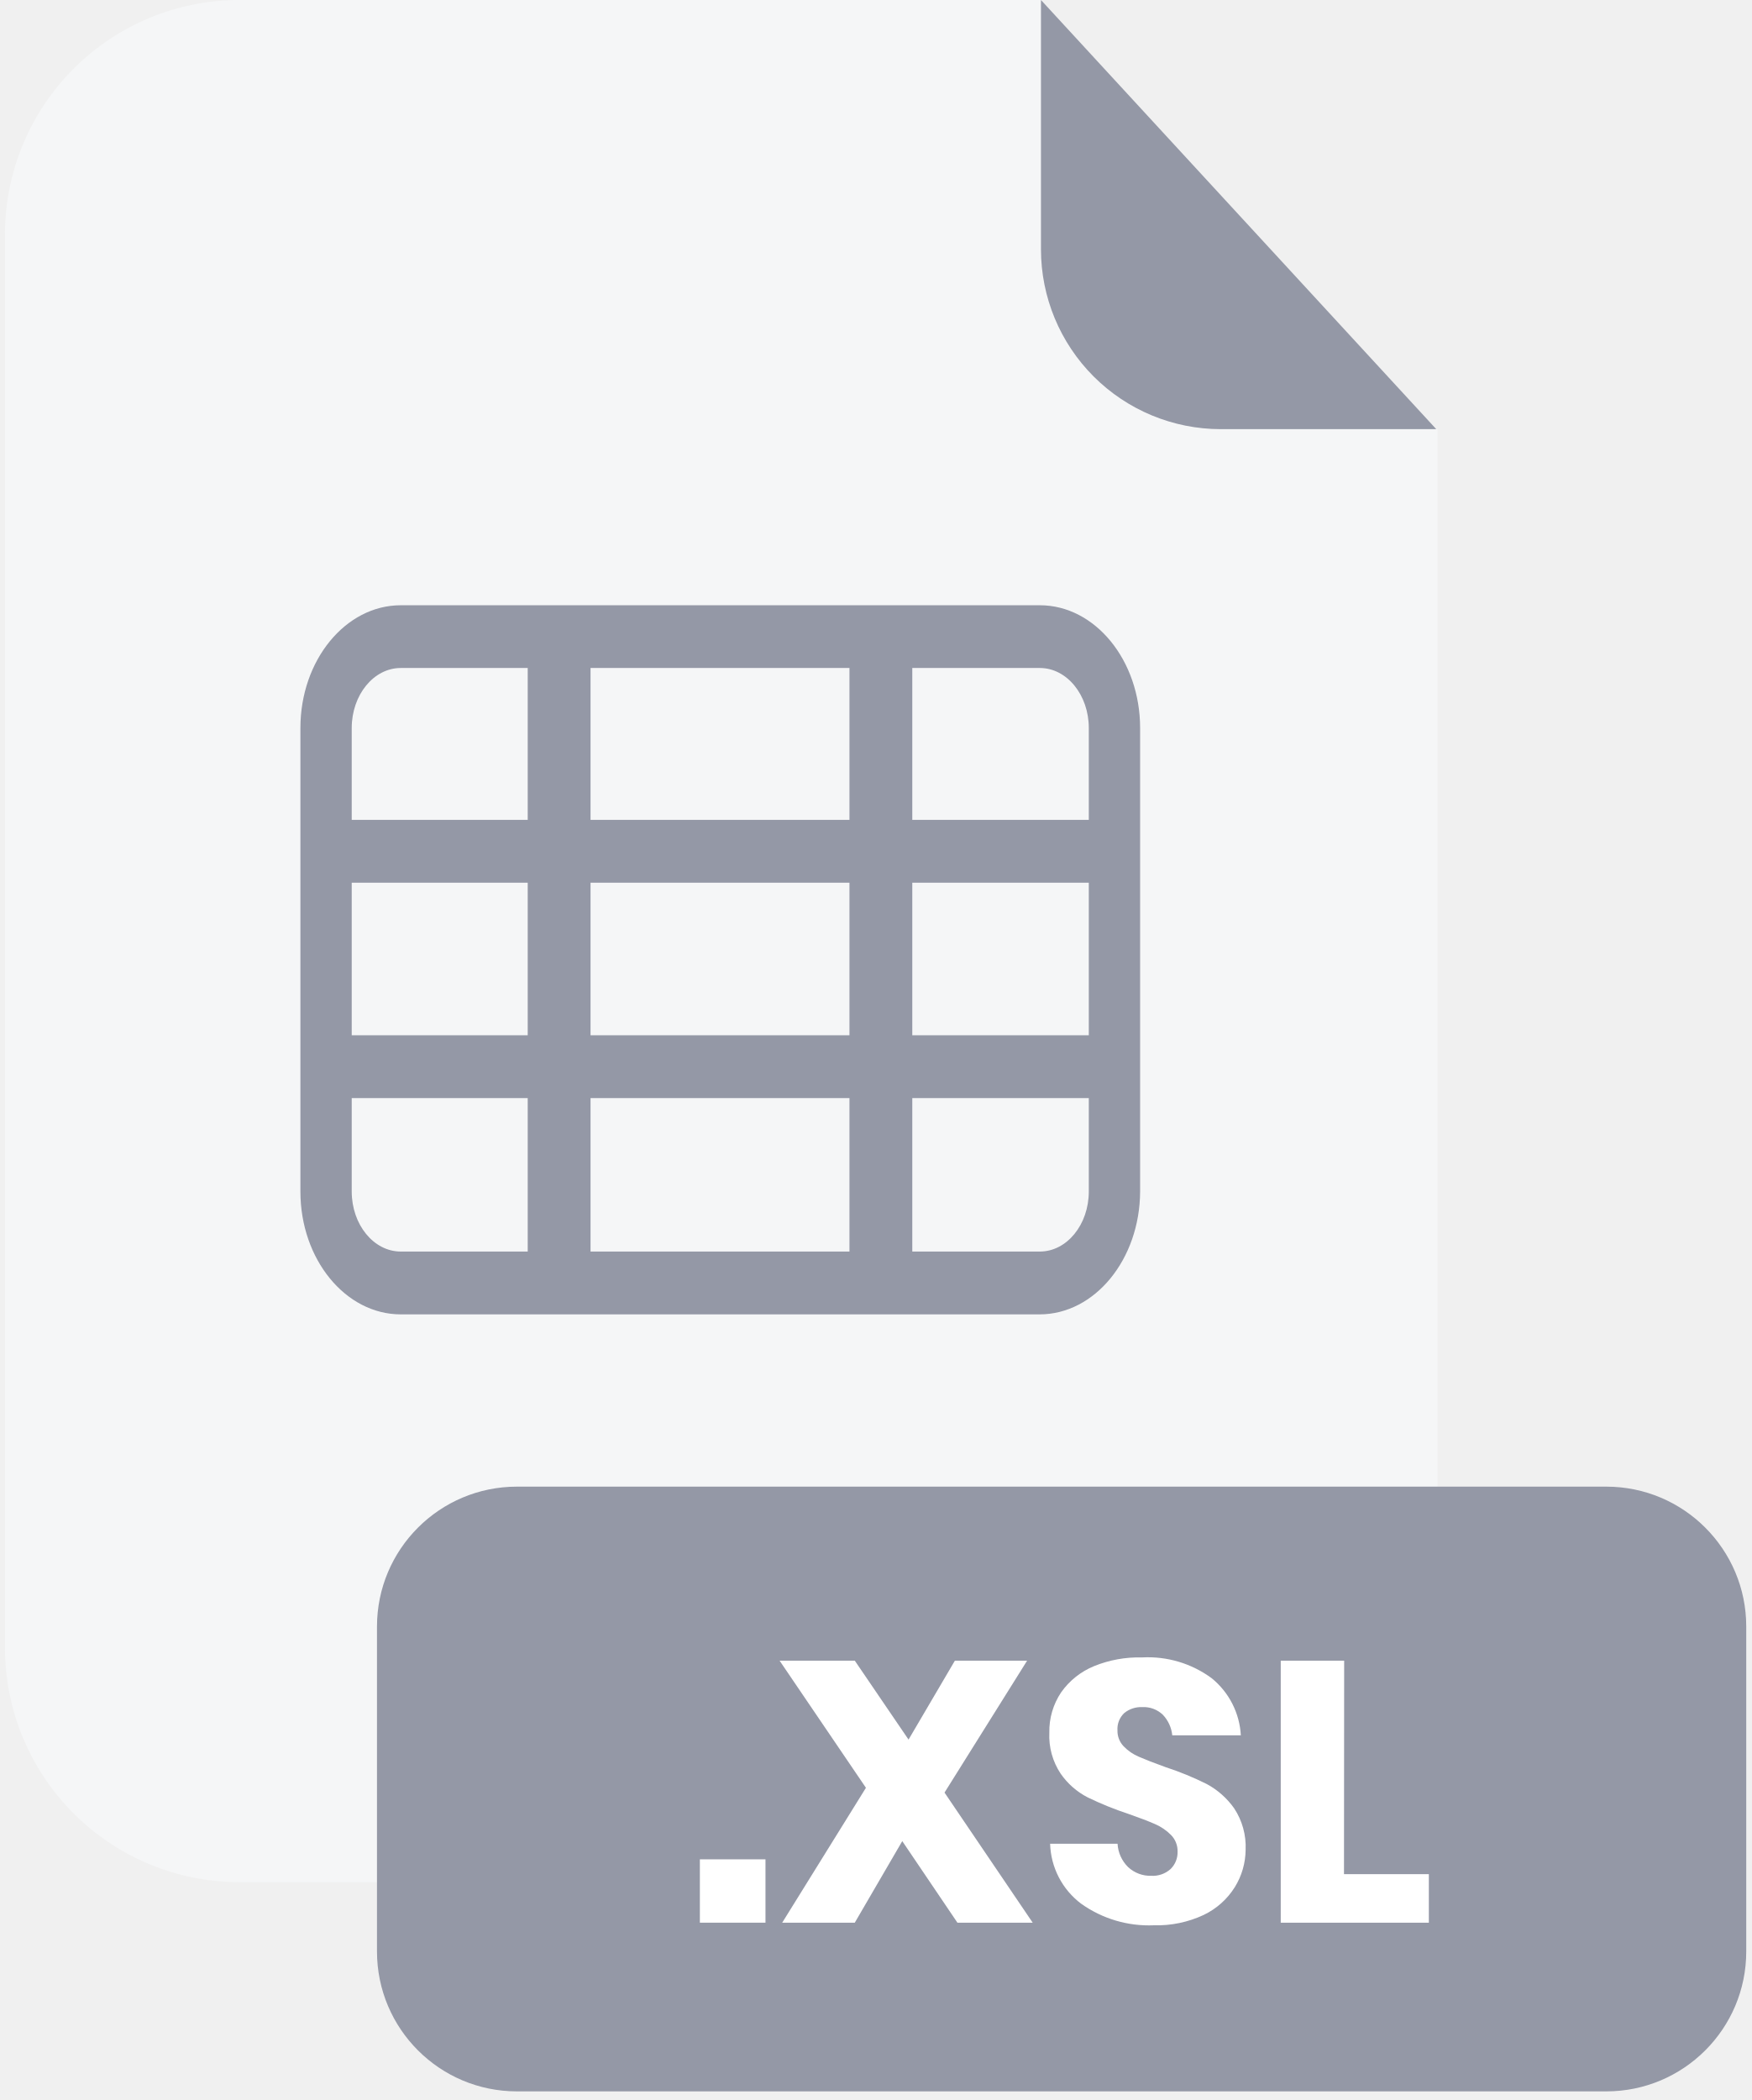
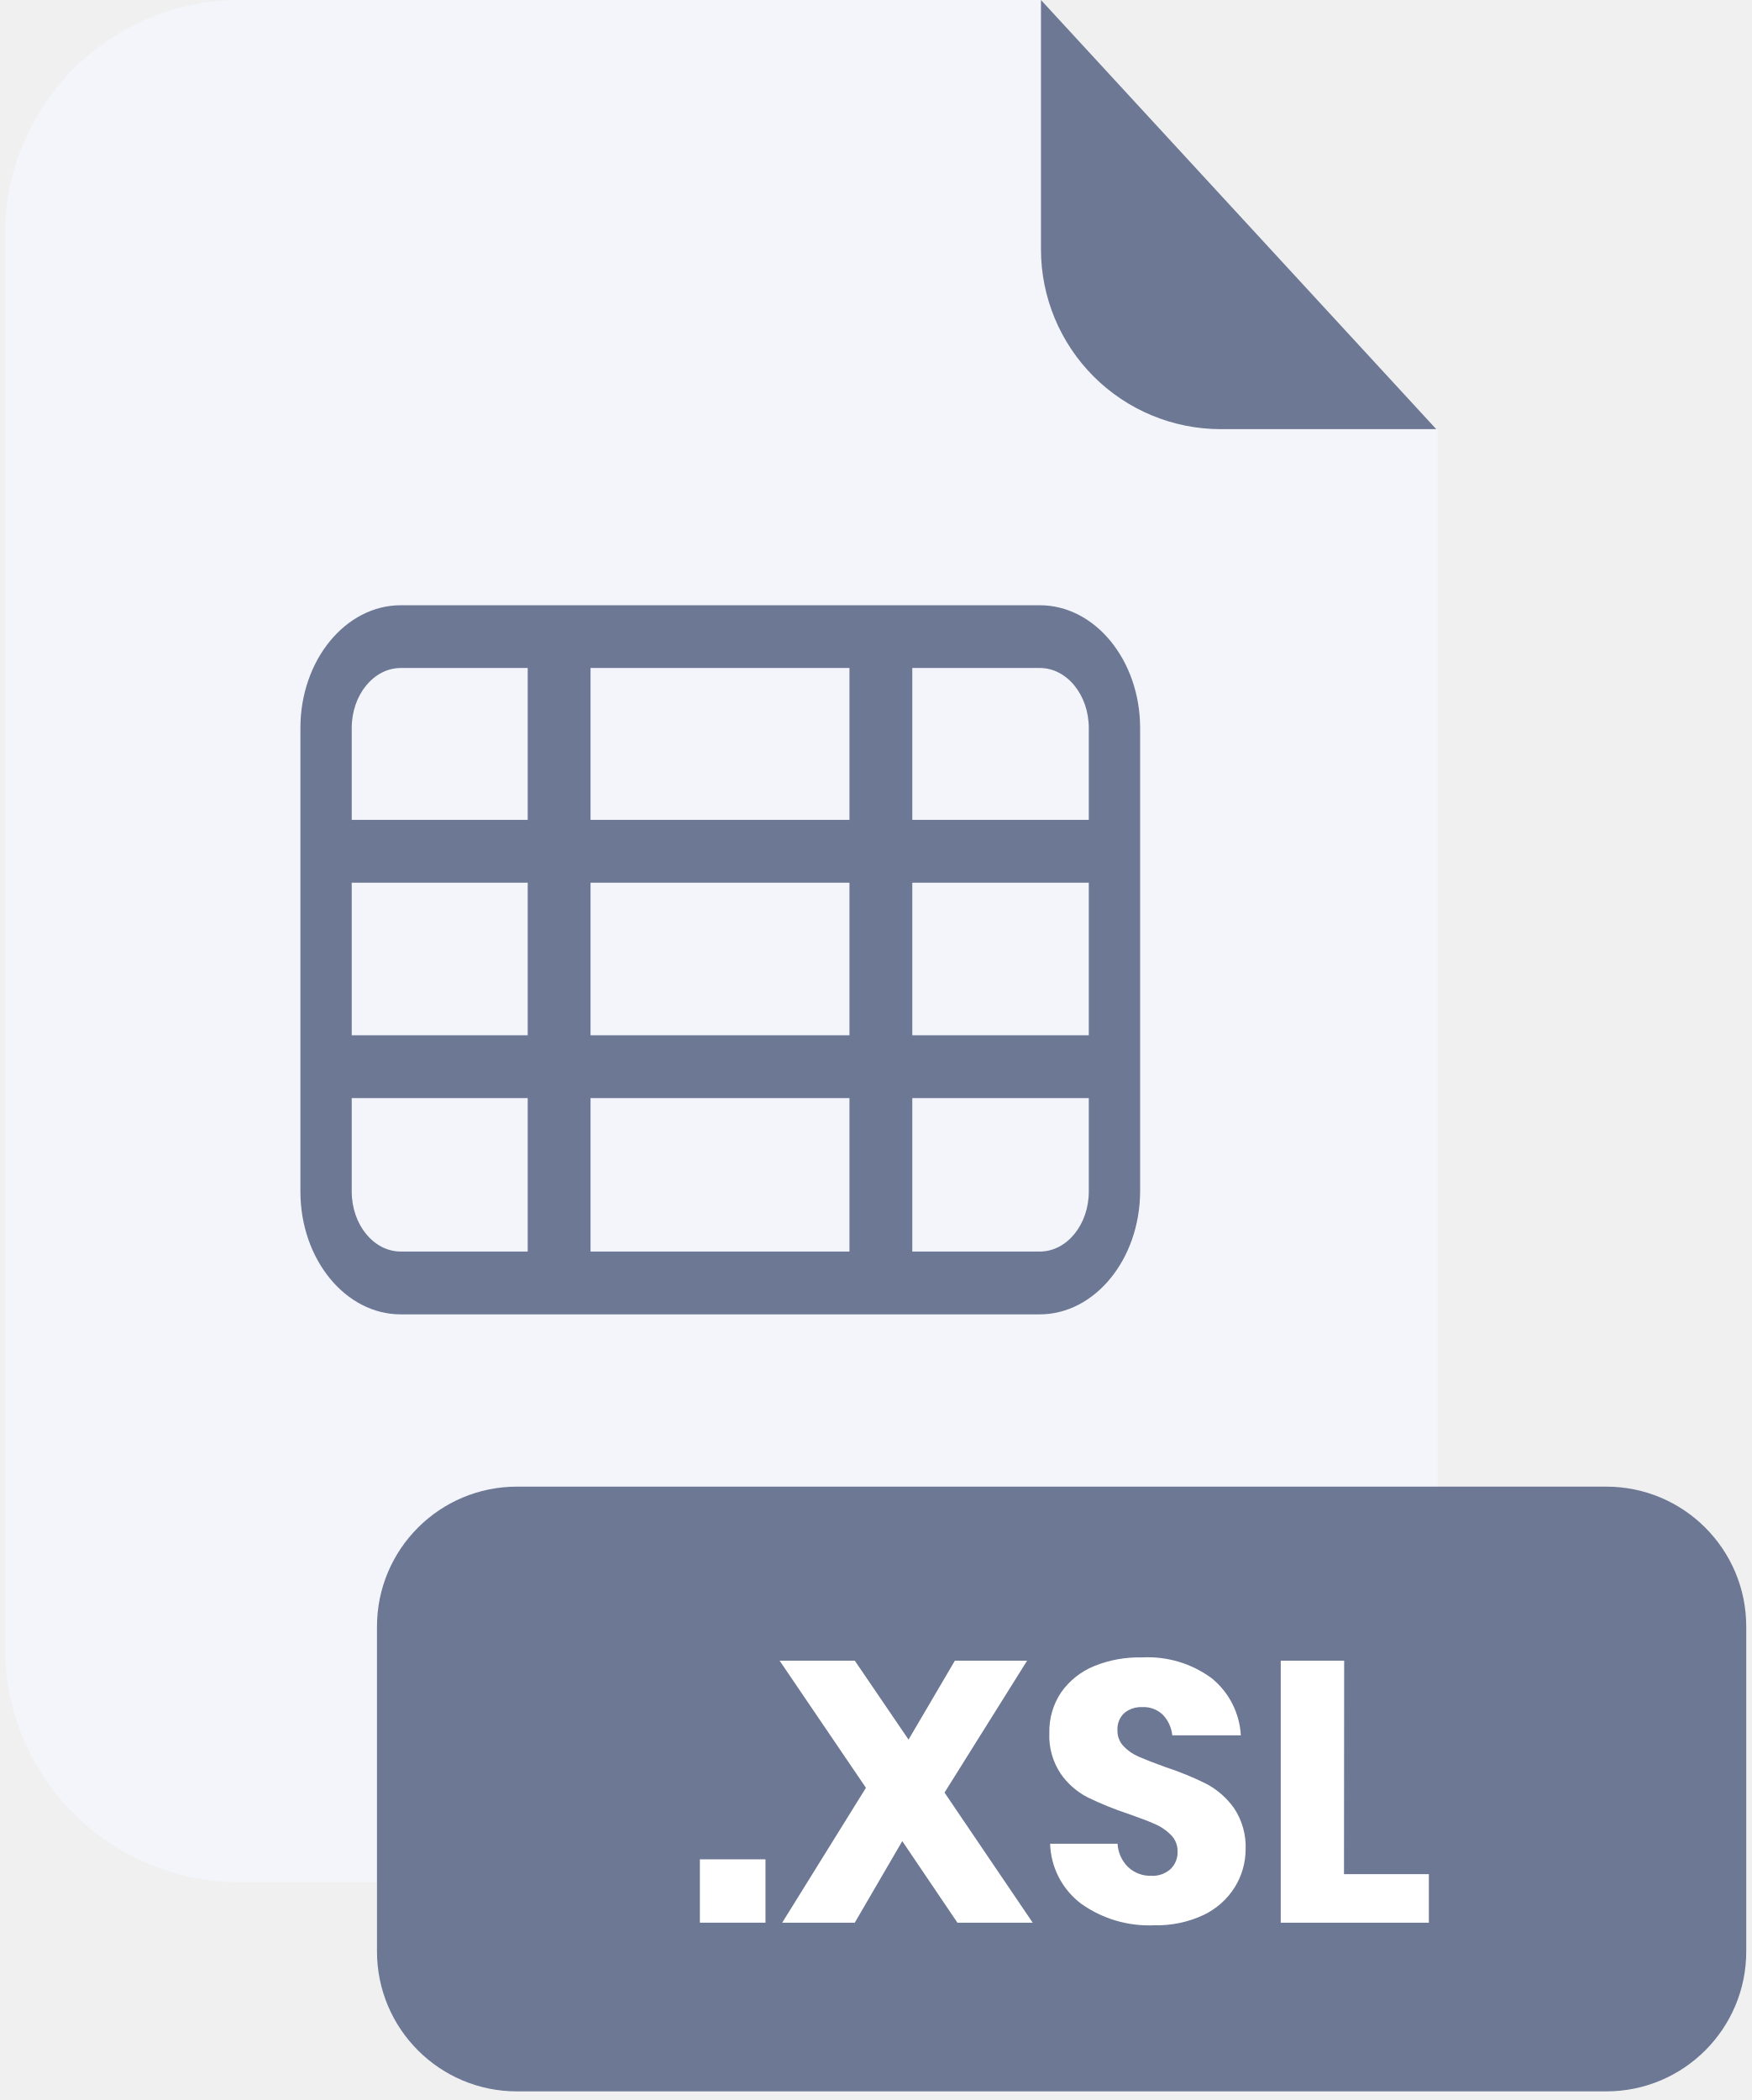
<svg xmlns="http://www.w3.org/2000/svg" width="201" height="241" viewBox="0 0 201 241" fill="none">
-   <path d="M140.24 49.24C134.773 49.235 129.531 47.061 125.665 43.195C121.799 39.329 119.625 34.087 119.62 28.62V0H27.48C20.343 0 13.498 2.835 8.452 7.882C3.405 12.928 0.57 19.773 0.57 26.91V189.13C0.58 196.26 3.42 203.094 8.466 208.132C13.511 213.17 20.35 216 27.48 216H138.09C145.222 216 152.062 213.169 157.107 208.129C162.153 203.089 164.992 196.252 165 189.12V49.24H140.24Z" fill="#f5f6f7" />
-   <path d="M164.85 49.25H140.1C134.633 49.245 129.391 47.07 125.525 43.205C121.659 39.339 119.485 34.097 119.48 28.63V0L164.85 49.25Z" fill="#9498A6" />
-   <path d="M184.37 170.61H59.33C50.46 170.61 43.27 177.8 43.27 186.67V223.95C43.27 232.82 50.46 240.01 59.33 240.01H184.37C193.24 240.01 200.43 232.82 200.43 223.95V186.67C200.43 177.8 193.24 170.61 184.37 170.61Z" fill="#9498A6" />
+   <path d="M140.24 49.24C134.773 49.235 129.531 47.061 125.665 43.195C121.799 39.329 119.625 34.087 119.62 28.62V0H27.48C20.343 0 13.498 2.835 8.452 7.882C3.405 12.928 0.57 19.773 0.57 26.91V189.13C0.58 196.26 3.42 203.094 8.466 208.132C13.511 213.17 20.35 216 27.48 216H138.09C145.222 216 152.062 213.169 157.107 208.129C162.153 203.089 164.992 196.252 165 189.12V49.24H140.24Z" fill="#F3F5FA" />
+   <path d="M164.85 49.25H140.1C134.633 49.245 129.391 47.07 125.525 43.205C121.659 39.339 119.485 34.097 119.48 28.63V0L164.85 49.25Z" fill="#6C7894" />
+   <path d="M184.37 170.61H59.33C50.46 170.61 43.27 177.8 43.27 186.67V223.95C43.27 232.82 50.46 240.01 59.33 240.01H184.37C193.24 240.01 200.43 232.82 200.43 223.95V186.67C200.43 177.8 193.24 170.61 184.37 170.61Z" fill="#6C7894" />
  <path d="M87.86 213.38V220.65H80.33V213.38H87.86Z" fill="white" />
  <path d="M109.89 220.65L103.56 211.29L98.11 220.65H89.78L99.39 205.17L89.48 190.58H98.11L104.28 199.64L109.6 190.58H117.89L108.41 205.72L118.53 220.65H109.89Z" fill="white" />
  <path d="M141.73 216.57C140.867 217.951 139.629 219.057 138.16 219.76C136.372 220.597 134.413 221.005 132.44 220.95C129.463 221.075 126.529 220.206 124.1 218.48C123.025 217.673 122.146 216.635 121.528 215.443C120.91 214.25 120.569 212.933 120.53 211.59H128.27C128.325 212.603 128.757 213.559 129.48 214.27C130.2 214.941 131.156 215.301 132.14 215.27C132.541 215.293 132.942 215.238 133.322 215.105C133.701 214.973 134.05 214.767 134.35 214.5C134.617 214.241 134.826 213.93 134.966 213.585C135.105 213.241 135.171 212.871 135.16 212.5C135.17 212.147 135.108 211.797 134.98 211.468C134.851 211.14 134.657 210.842 134.41 210.59C133.88 210.054 133.252 209.626 132.56 209.33C131.833 209.01 130.813 208.62 129.5 208.16C127.906 207.634 126.349 207.003 124.84 206.27C123.599 205.631 122.535 204.697 121.74 203.55C120.817 202.162 120.362 200.515 120.44 198.85C120.404 197.2 120.879 195.579 121.8 194.21C122.746 192.872 124.054 191.831 125.57 191.21C127.318 190.499 129.194 190.159 131.08 190.21C133.943 190.052 136.772 190.897 139.08 192.6C140.062 193.399 140.867 194.394 141.442 195.522C142.017 196.65 142.35 197.886 142.42 199.15H134.55C134.462 198.265 134.082 197.435 133.47 196.79C133.157 196.49 132.786 196.258 132.381 196.106C131.975 195.955 131.542 195.888 131.11 195.91C130.36 195.876 129.623 196.118 129.04 196.59C128.771 196.845 128.561 197.157 128.426 197.503C128.291 197.848 128.235 198.22 128.26 198.59C128.244 199.262 128.496 199.913 128.96 200.4C129.457 200.919 130.056 201.332 130.72 201.61C131.43 201.92 132.45 202.32 133.78 202.8C135.402 203.329 136.983 203.977 138.51 204.74C139.757 205.412 140.831 206.364 141.65 207.52C142.583 208.93 143.045 210.6 142.97 212.29C142.956 213.803 142.527 215.284 141.73 216.57Z" fill="white" />
  <path d="M154.26 215.08H164V220.65H147V190.58H154.28L154.26 215.08Z" fill="white" />
-   <path d="M119.32 150.84H46C39.65 150.84 34.48 144.52 34.48 136.74V83.55C34.48 75.78 39.65 69.46 46 69.46H119.35C125.69 69.46 130.86 75.78 130.86 83.55V136.74C130.83 144.52 125.66 150.84 119.32 150.84ZM46 76.66C42.89 76.66 40.37 79.75 40.37 83.55V136.74C40.37 140.54 42.89 143.63 46 143.63H119.35C122.45 143.63 124.97 140.54 124.97 136.74V83.55C124.97 79.75 122.45 76.66 119.35 76.66H46Z" fill="#9498A6" />
-   <path d="M127.89 118.81H37.4V126.02H127.89V118.81Z" fill="#9498A6" />
-   <path d="M127.89 94.09H37.4V101.3H127.89V94.09Z" fill="#9498A6" />
-   <path d="M104.71 73.06H97.5V147.23H104.71V73.06Z" fill="#9498A6" />
-   <path d="M67.78 73.06H60.57V147.23H67.78V73.06Z" fill="#9498A6" />
+   <path d="M119.32 150.84H46C39.65 150.84 34.48 144.52 34.48 136.74V83.55C34.48 75.78 39.65 69.46 46 69.46H119.35C125.69 69.46 130.86 75.78 130.86 83.55V136.74C130.83 144.52 125.66 150.84 119.32 150.84ZM46 76.66C42.89 76.66 40.37 79.75 40.37 83.55V136.74C40.37 140.54 42.89 143.63 46 143.63H119.35C122.45 143.63 124.97 140.54 124.97 136.74V83.55C124.97 79.75 122.45 76.66 119.35 76.66H46Z" fill="#6C7894" />
+   <path d="M127.89 118.81H37.4V126.02H127.89V118.81Z" fill="#6C7894" />
+   <path d="M127.89 94.09H37.4V101.3H127.89V94.09Z" fill="#6C7894" />
+   <path d="M104.71 73.06H97.5V147.23H104.71V73.06Z" fill="#6C7894" />
+   <path d="M67.78 73.06H60.57V147.23H67.78V73.06Z" fill="#6C7894" />
</svg>
